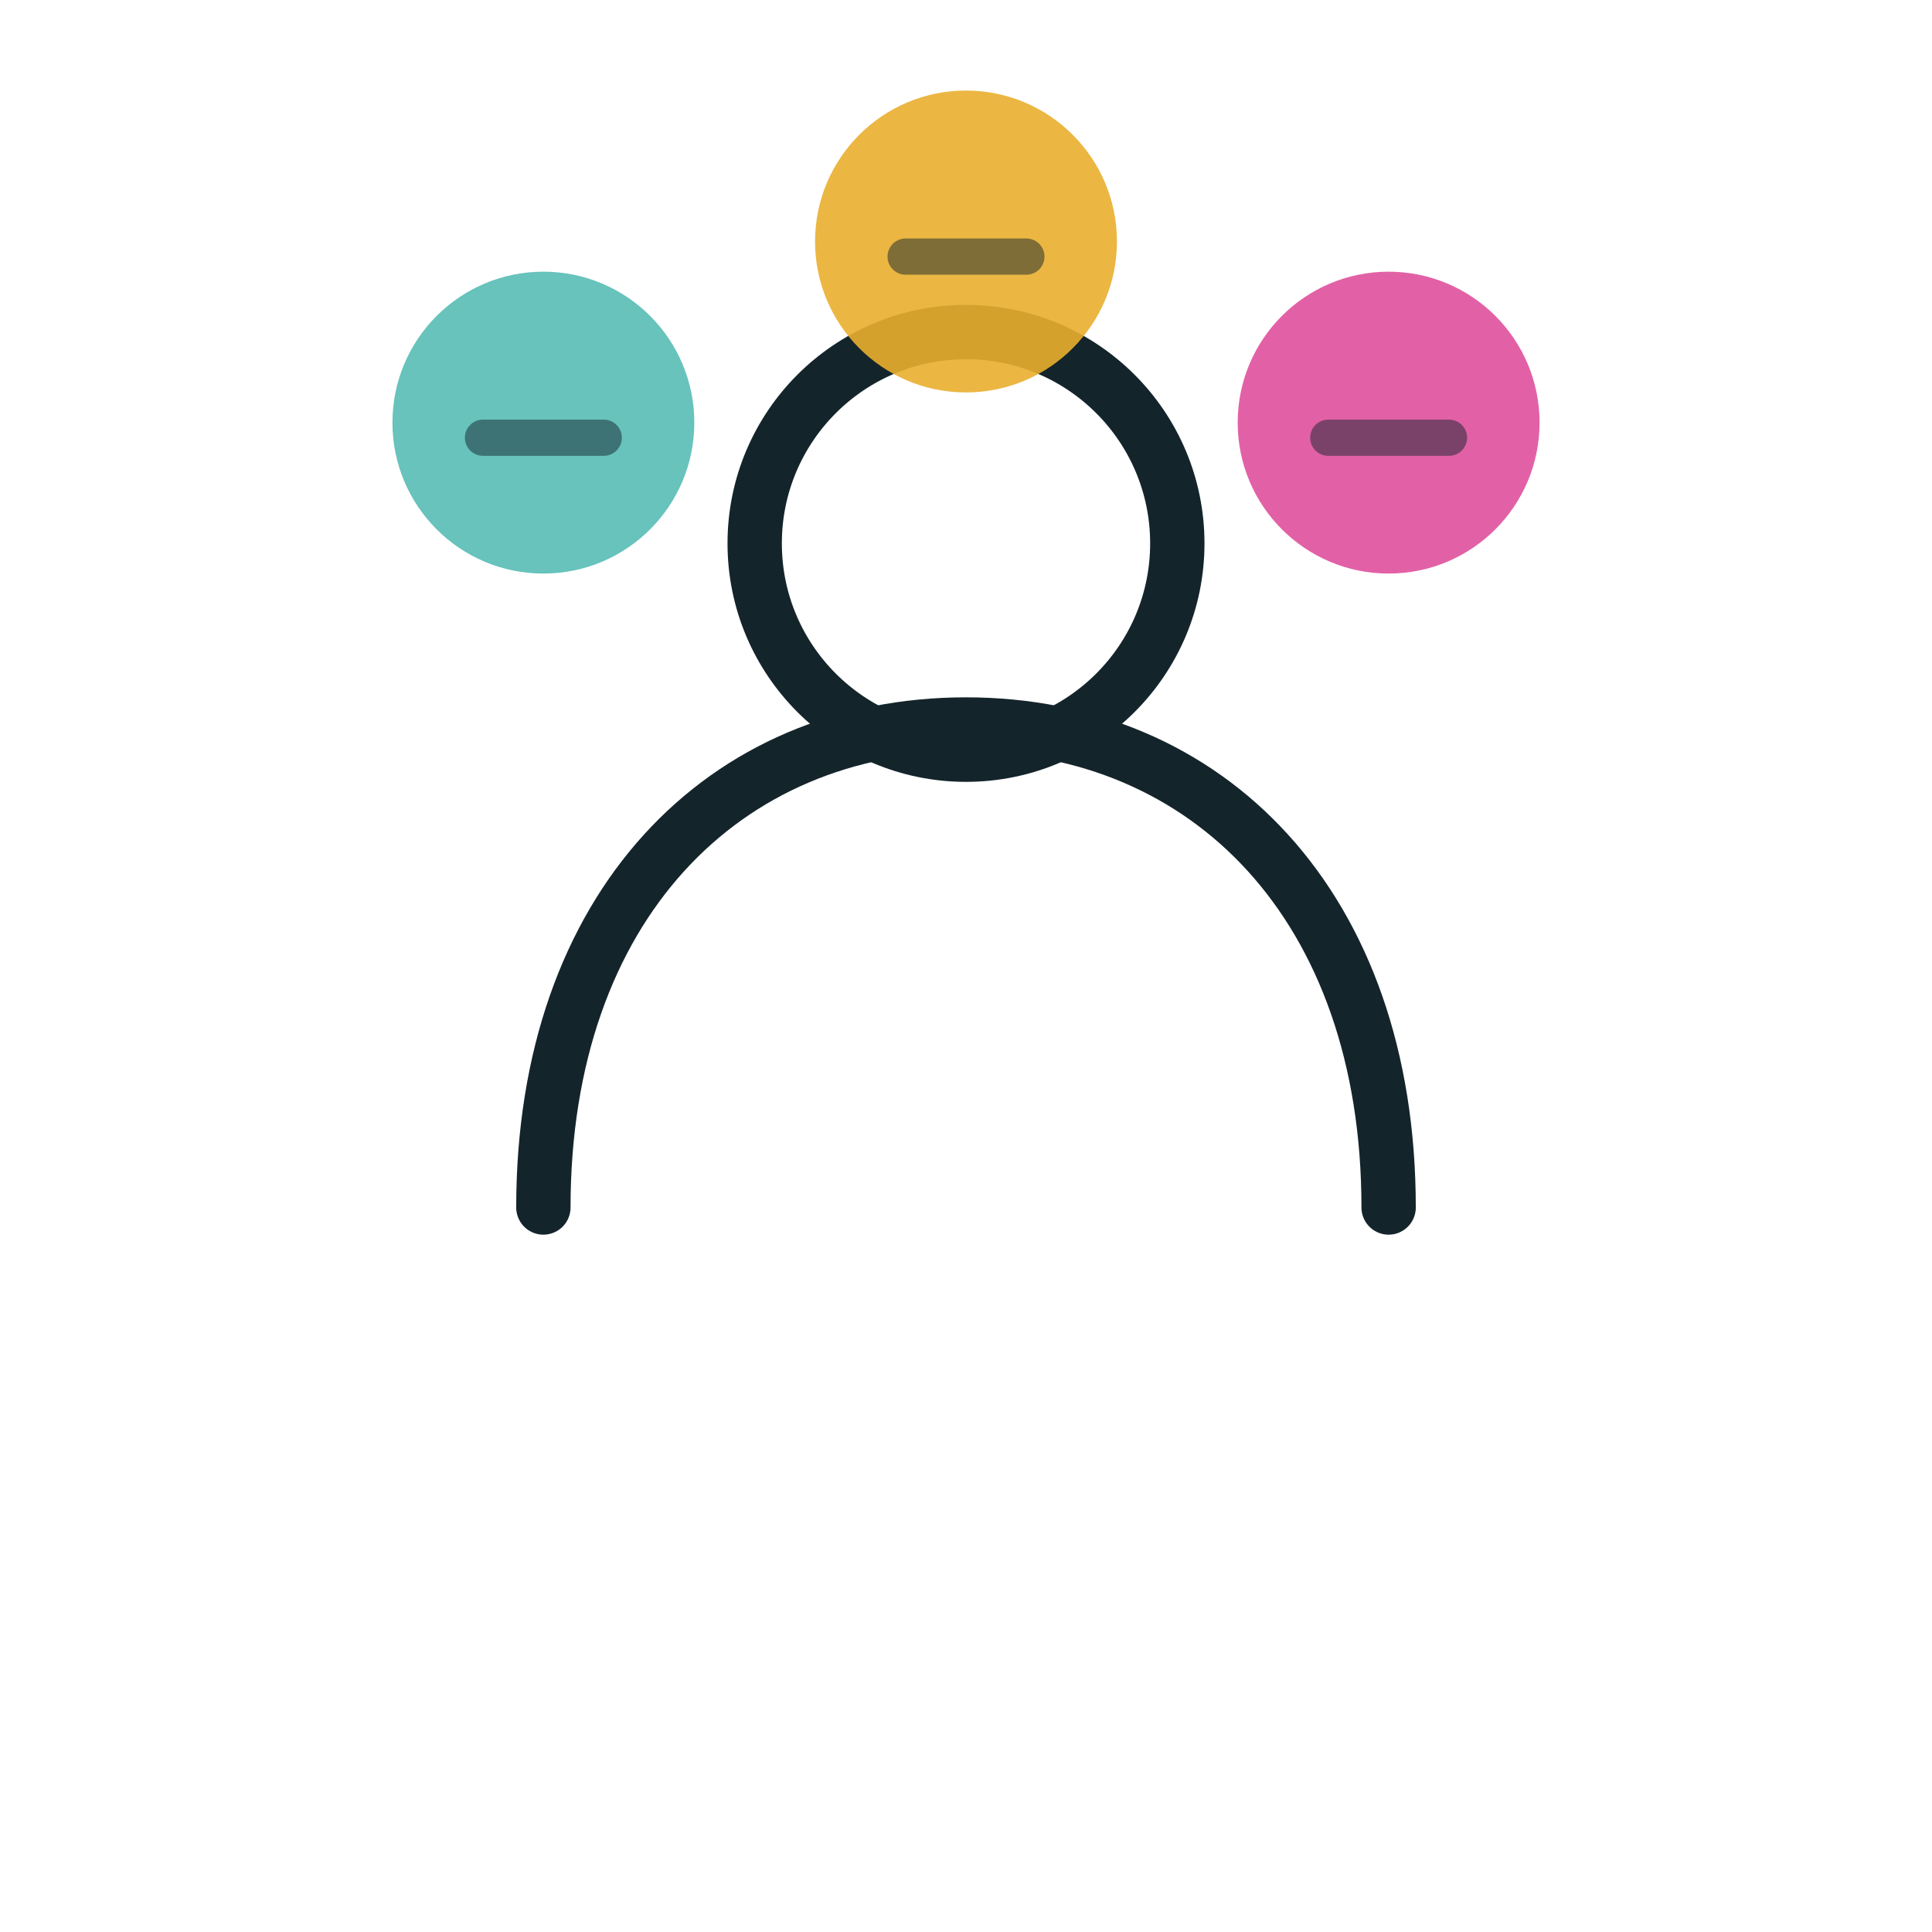
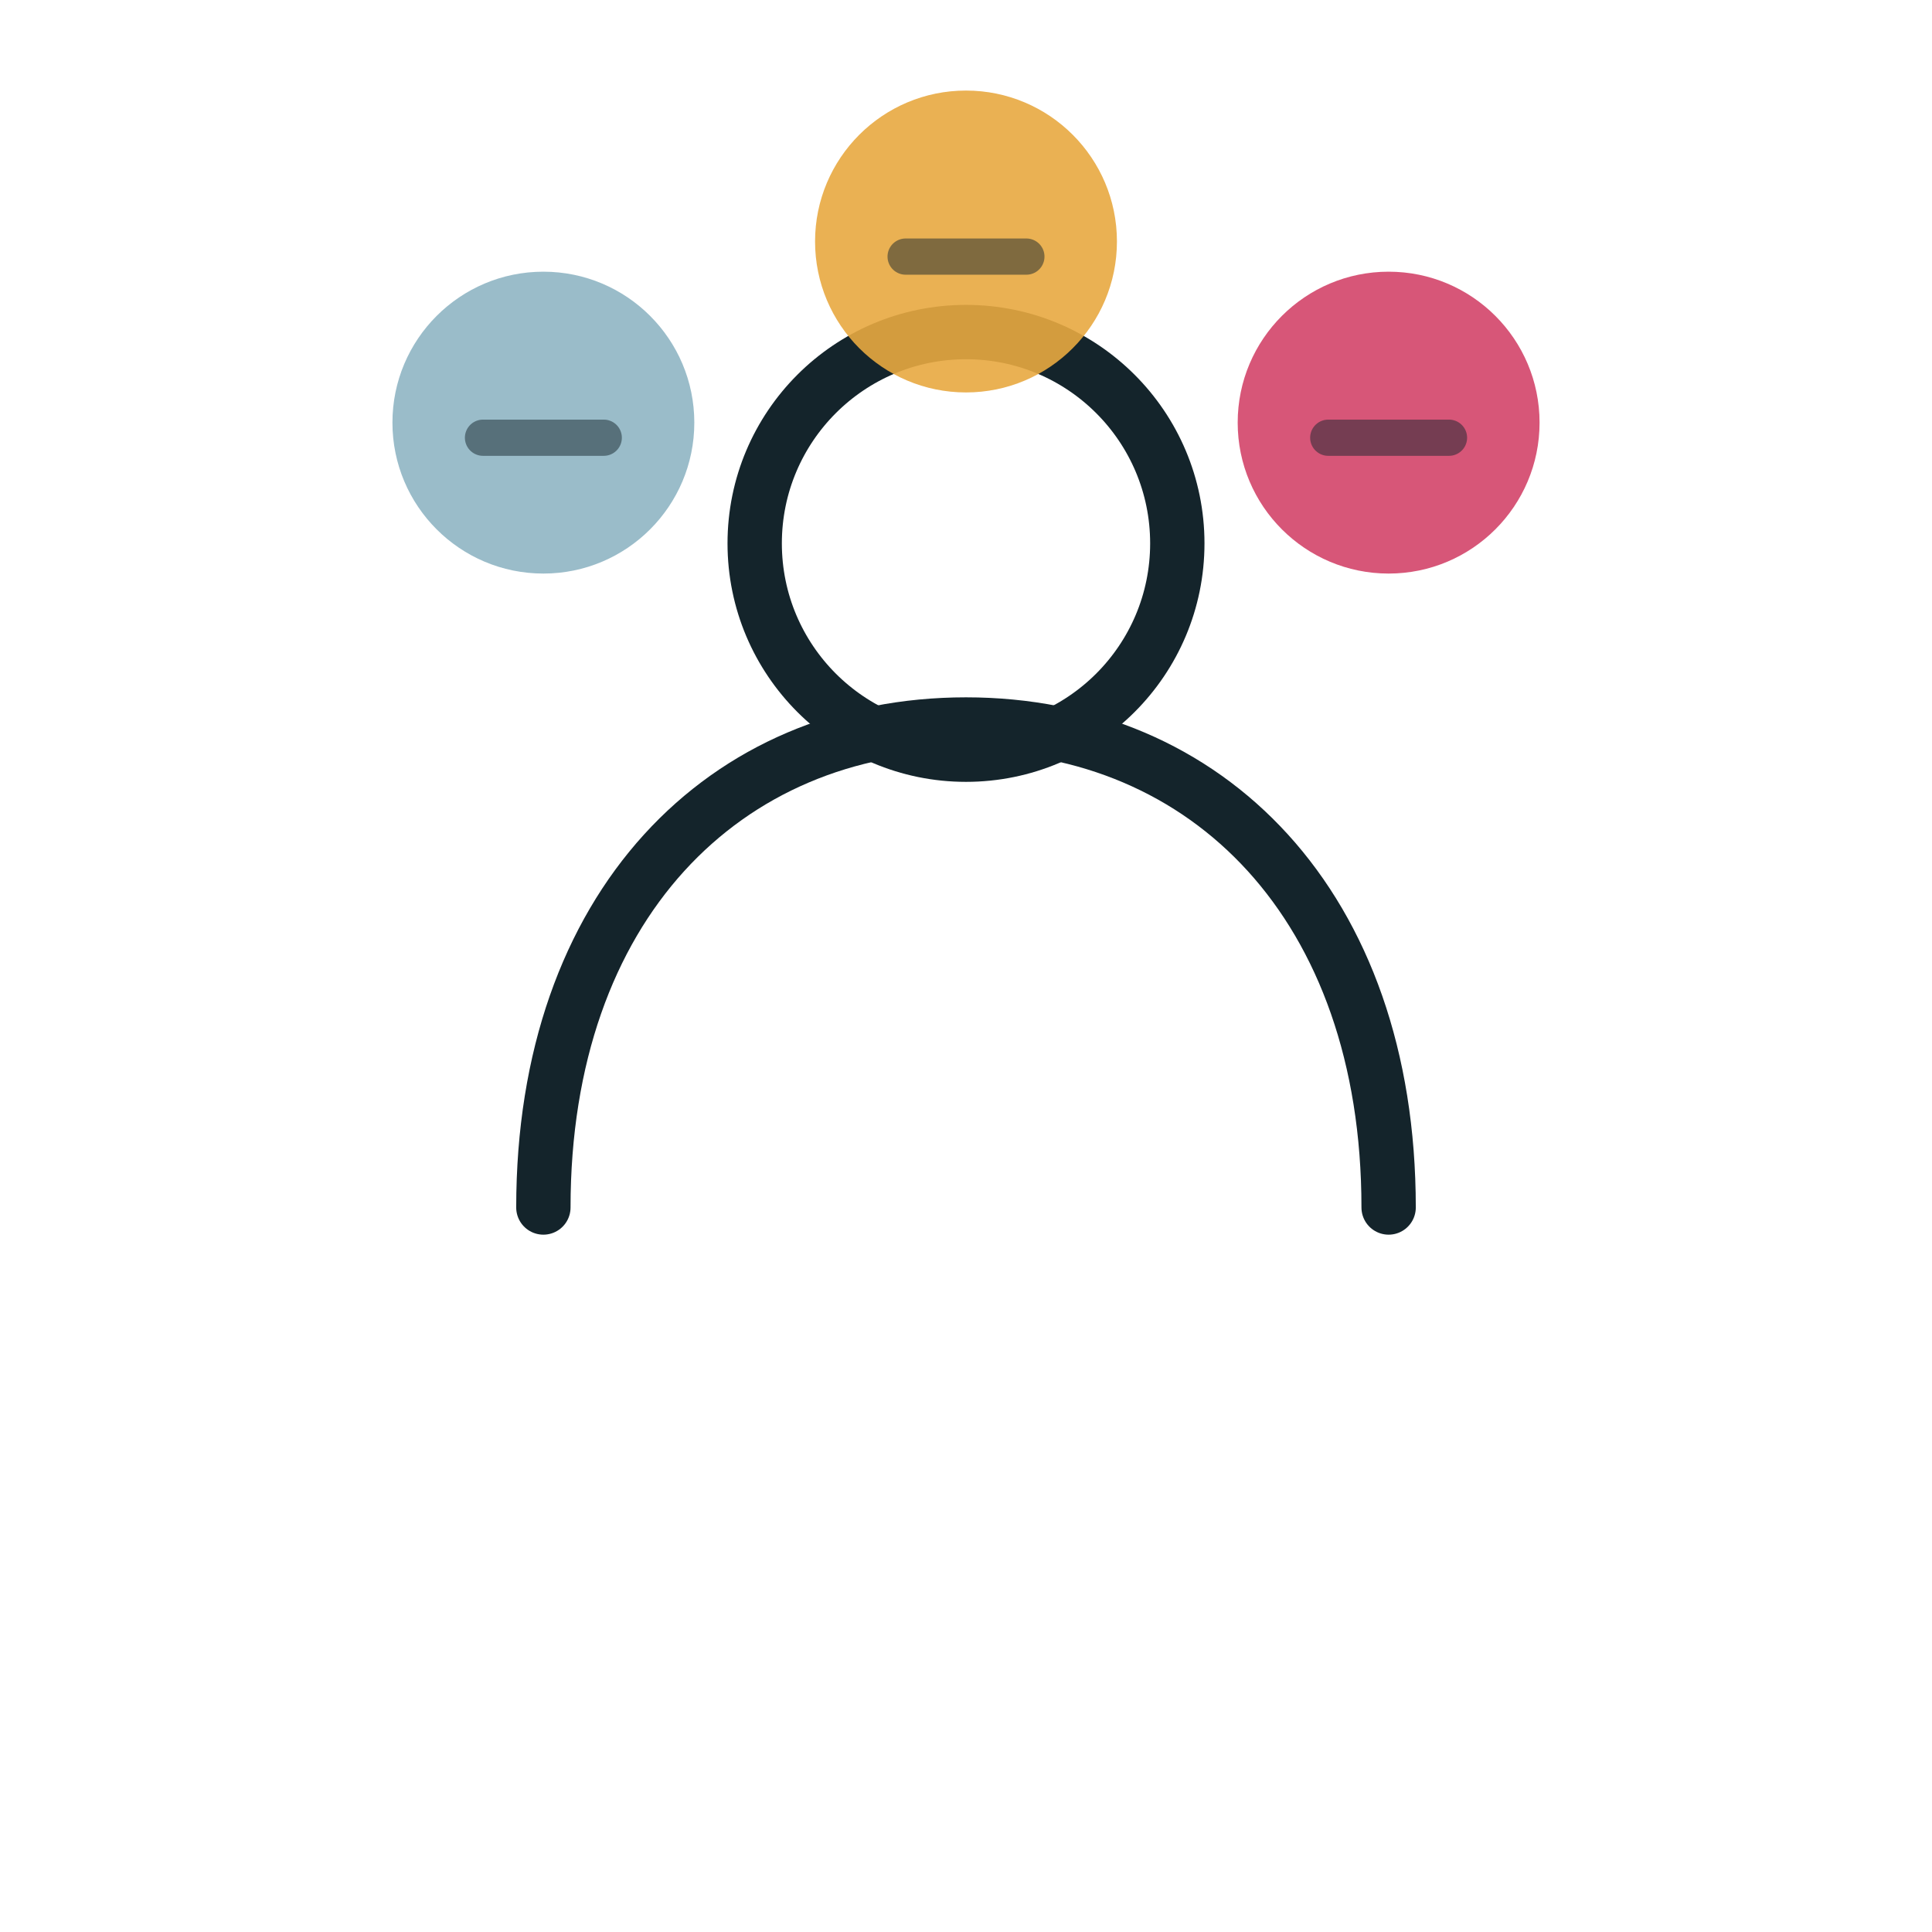
<svg xmlns="http://www.w3.org/2000/svg" viewBox="0 0 64 64" fill="none" aria-hidden="true">
  <path d="M18 40c0-10 6-16 14-16s14 6 14 16" stroke="#14242B" stroke-width="1.8" stroke-linecap="round" />
  <circle cx="32" cy="18" r="7" stroke="#14242B" stroke-width="1.8" />
-   <circle cx="18" cy="14" r="5" fill="#4CB8B0" opacity=".85" />
-   <circle cx="32" cy="8" r="5" fill="#E9AE2E" opacity=".9" />
-   <circle cx="46" cy="14" r="5" fill="#DD4596" opacity=".85" />
+   <circle cx="18" cy="14" r="5" fill="#88B0C0" opacity=".85" />
+   <circle cx="32" cy="8" r="5" fill="#E8A840" opacity=".9" />
+   <circle cx="46" cy="14" r="5" fill="#D03860" opacity=".85" />
  <path d="M16 14.5h4M30 8.5h4M44 14.5h4" stroke="#14242B" stroke-width="1.2" stroke-linecap="round" opacity=".5" />
</svg>
